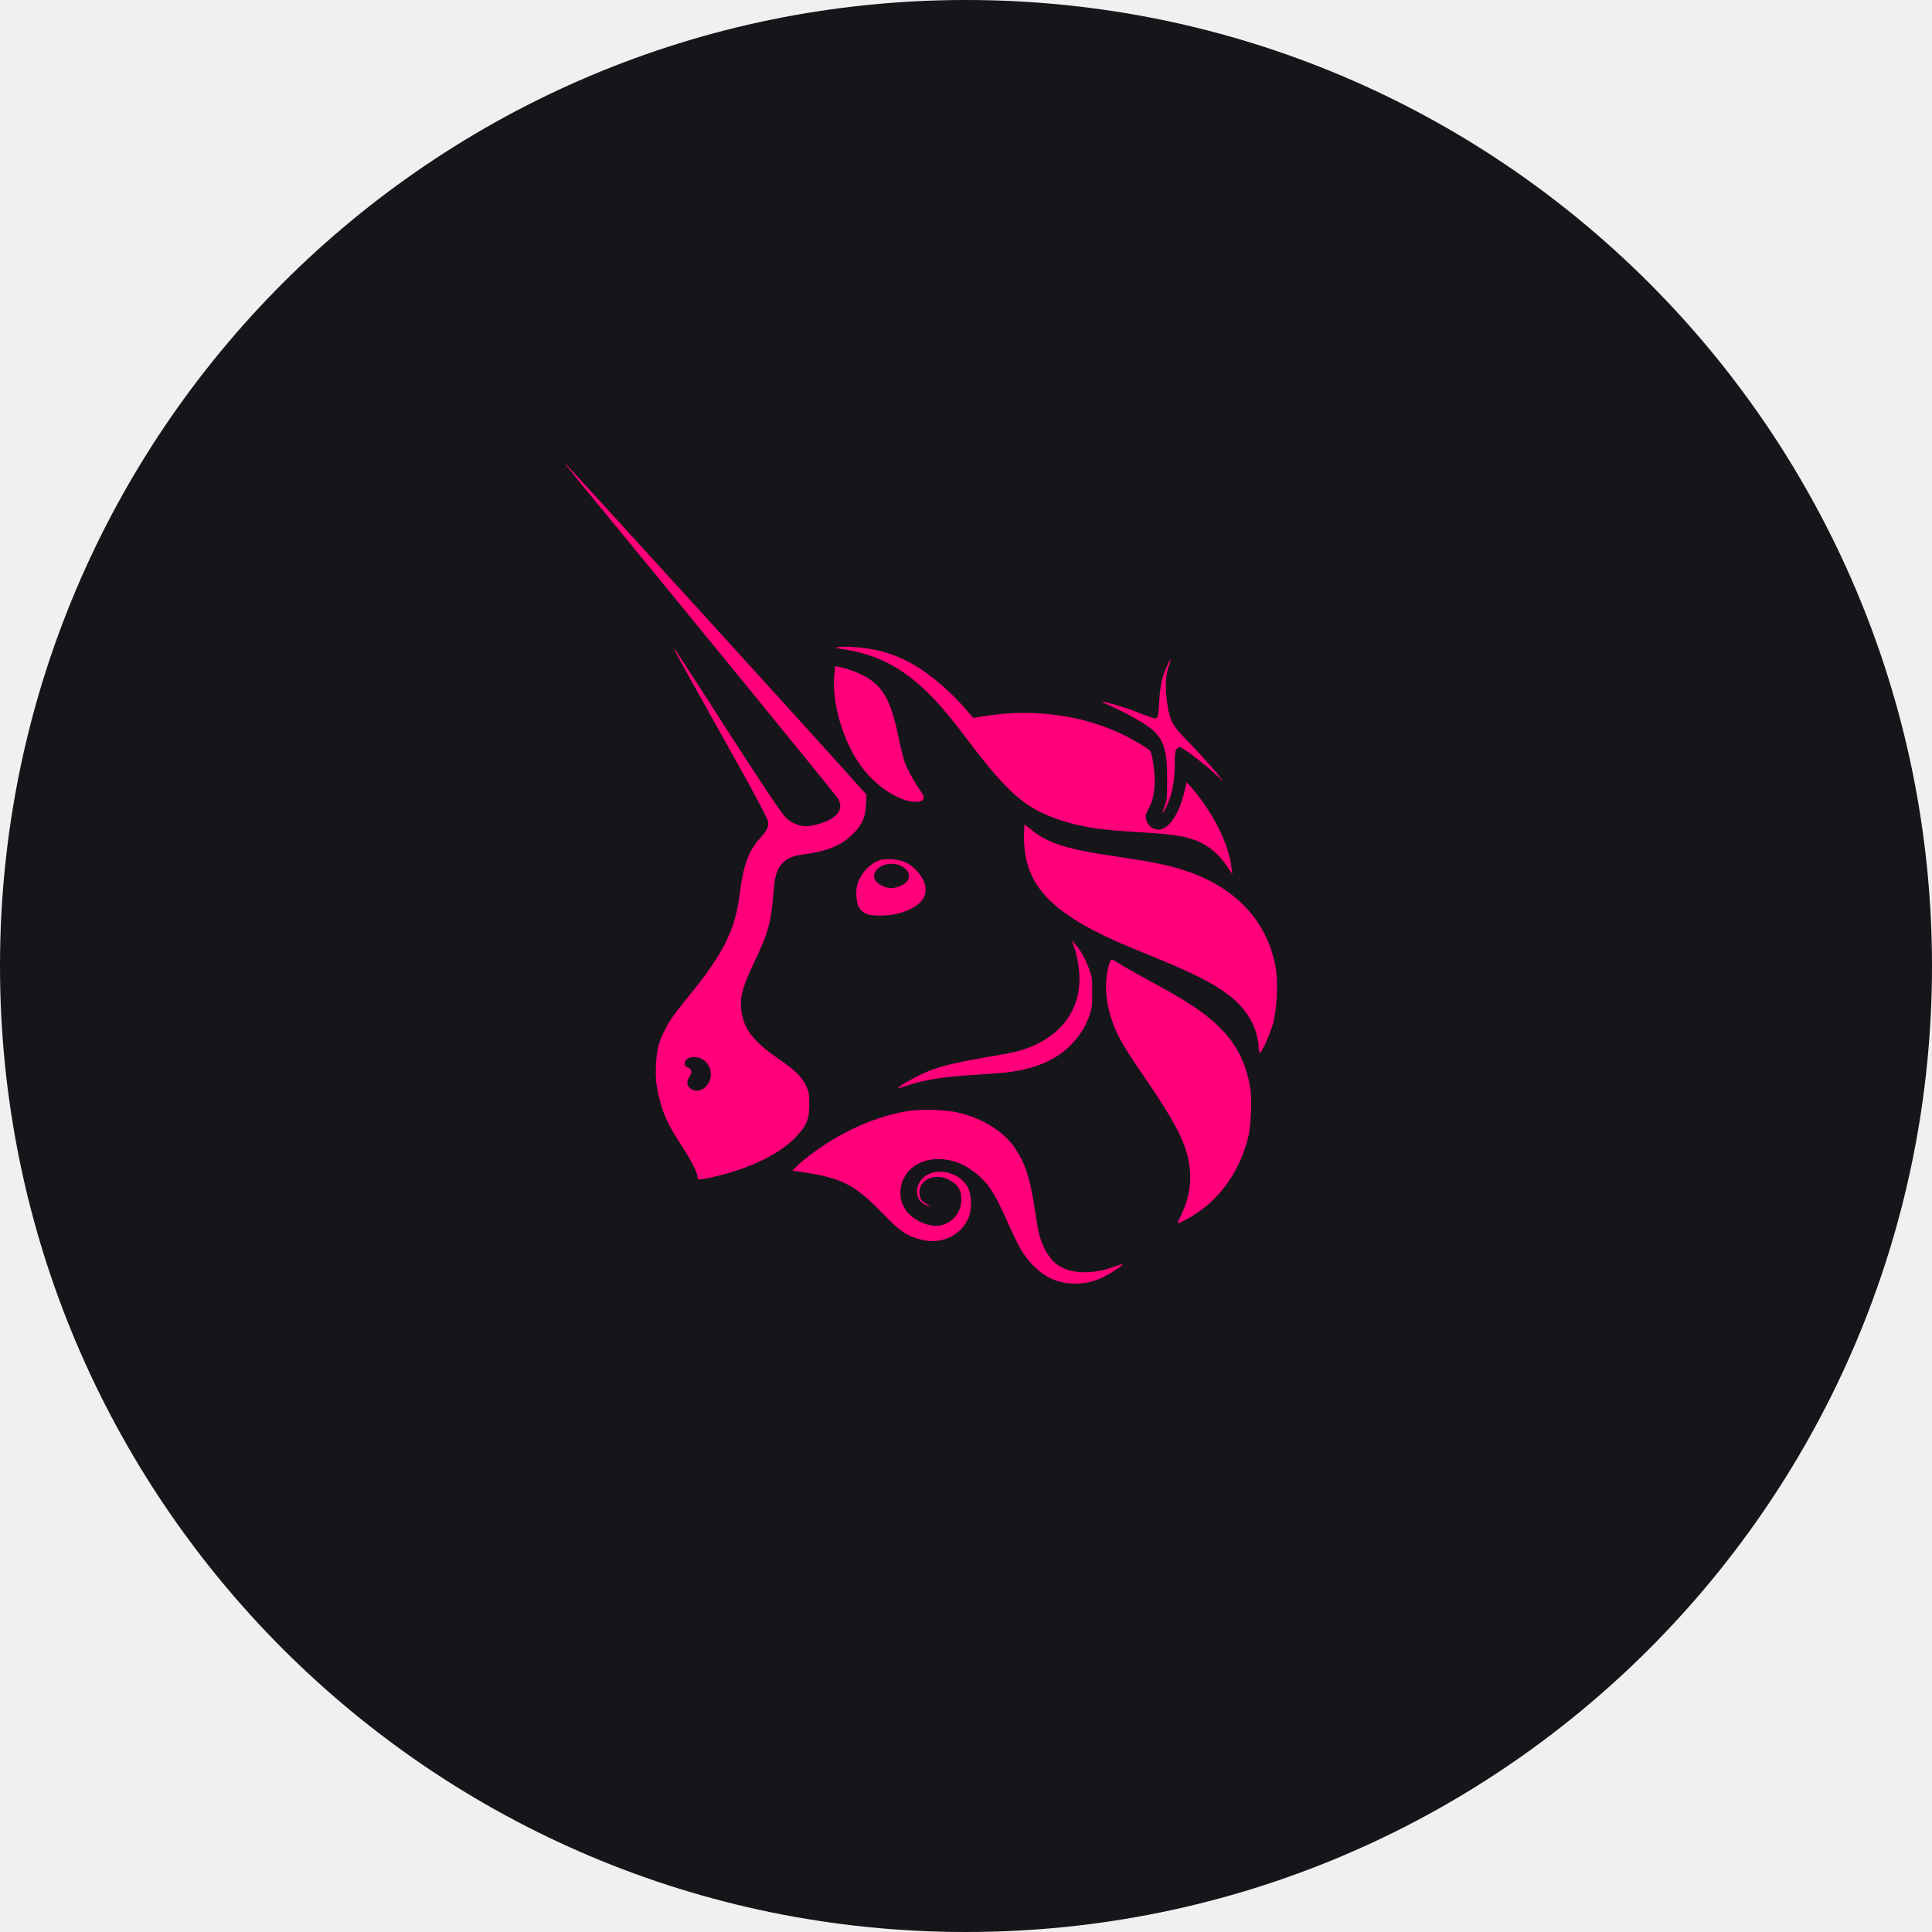
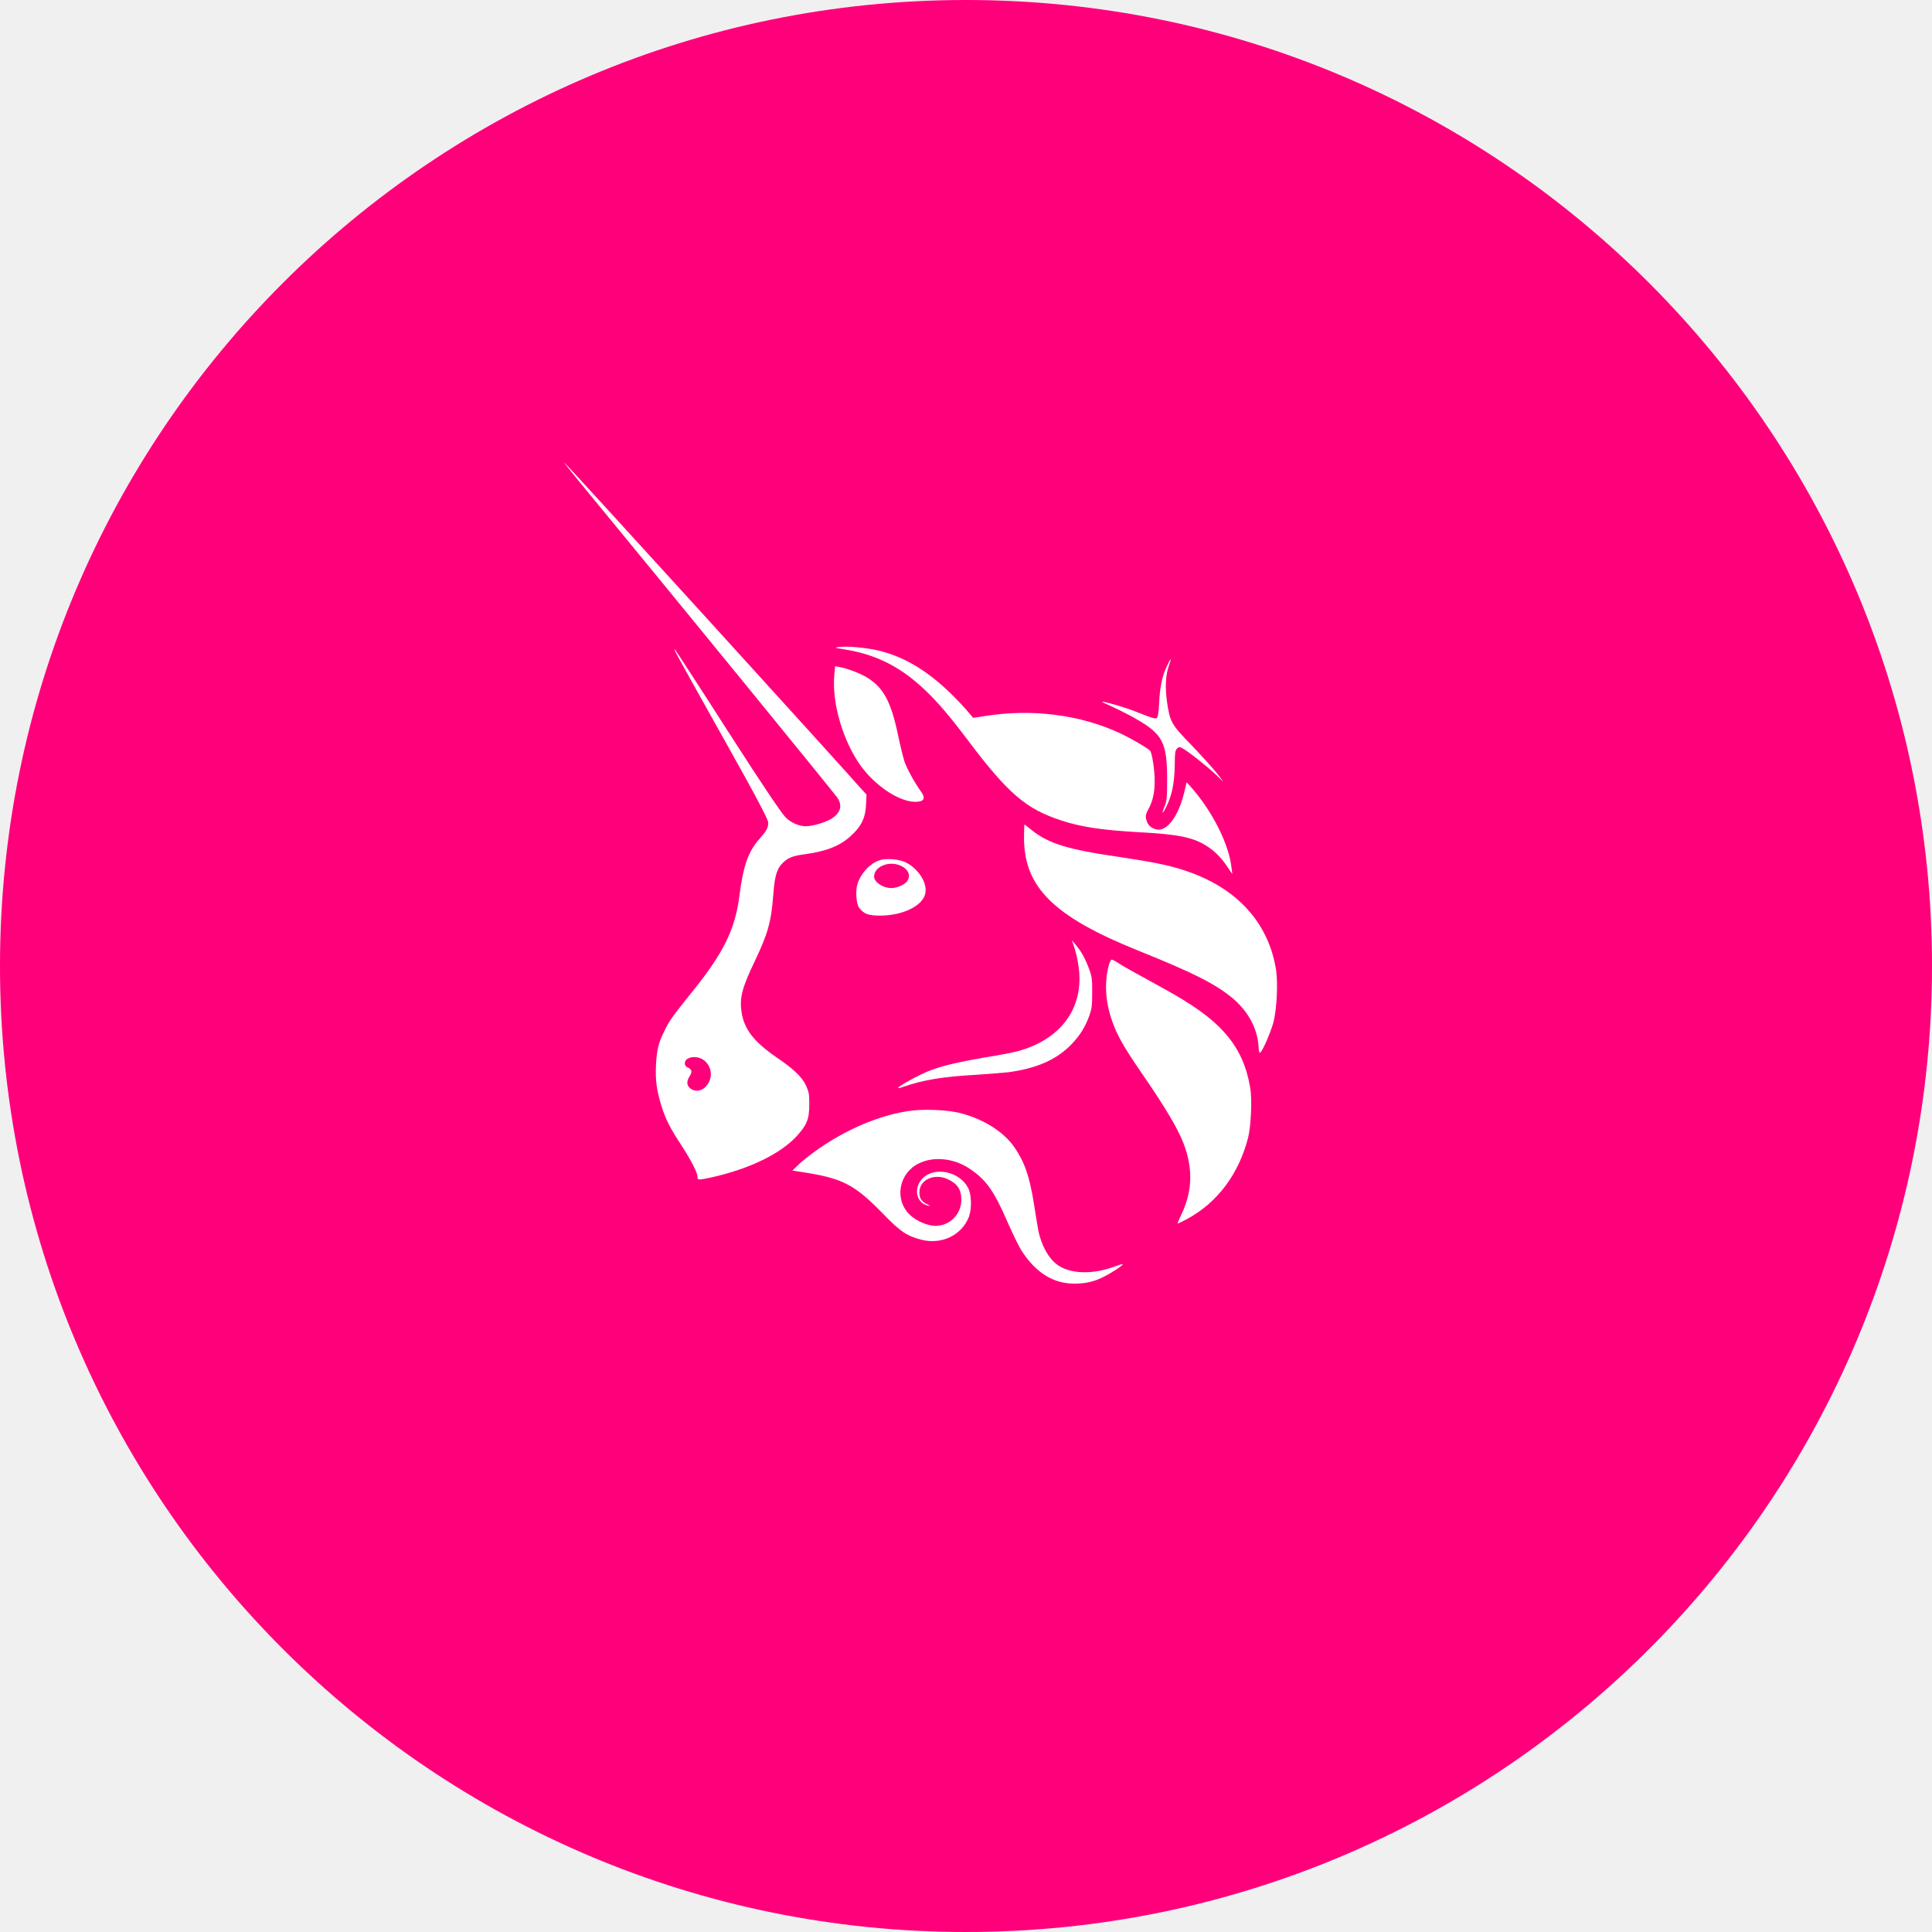
<svg xmlns="http://www.w3.org/2000/svg" viewBox="0 0 200 200">
  <defs>
    <clipPath id="c">
      <circle cx="100" cy="100" r="100" />
    </clipPath>
  </defs>
  <g clip-path="url(#c)">
    <svg data-theme="dark" width="200" height="200" x="0px" y="0px" viewBox="0 0 193.8 193.8">
      <style>
    .bg { fill: #fff; }
    .st0 { fill: #D6006A; }
    .st1 { fill-rule: evenodd; clip-rule: evenodd; fill: #D6006A; }
    @media (prefers-color-scheme: dark) {
-       .bg { fill: #16161a; }
-       .st0 { fill: #FF007A; }
-       .st1 { fill-rule: evenodd; clip-rule: evenodd; fill: #FF007A; }
+       .bg { fill: #FF007A; }
+       .st0 { fill: #fff; }
+       .st1 { fill-rule: evenodd; clip-rule: evenodd; fill: #fff; }
    }
    :root[data-theme="dark"] .bg,
-     svg[data-theme="dark"] .bg { fill: #16161a; }
+     svg[data-theme="dark"] .bg { fill: #FF007A; }
    :root[data-theme="dark"] .st0,
-     svg[data-theme="dark"] .st0 { fill: #FF007A; }
+     svg[data-theme="dark"] .st0 { fill: #fff; }
    :root[data-theme="dark"] .st1,
-     svg[data-theme="dark"] .st1 { fill-rule: evenodd; clip-rule: evenodd; fill: #FF007A; }
+     svg[data-theme="dark"] .st1 { fill-rule: evenodd; clip-rule: evenodd; fill: #fff; }
    :root[data-theme="light"] .bg,
    svg[data-theme="light"] .bg { fill: #fff; }
    :root[data-theme="light"] .st0,
    svg[data-theme="light"] .st0 { fill: #D6006A; }
    :root[data-theme="light"] .st1,
    svg[data-theme="light"] .st1 { fill-rule: evenodd; clip-rule: evenodd; fill: #D6006A; }
  </style>
      <rect x="0" y="0" width="193.8" height="193.8" class="bg" />
      <g transform="translate(39.729, 39.729) scale(0.59)">
        <g transform="translate(27.132, 27.132) scale(0.72)">
          <g transform="translate(2, -22)">
            <path class="st0" d="M66,44.1c-2.1-0.3-2.2-0.4-1.2-0.5c1.9-0.3,6.3,0.1,9.4,0.8c7.2,1.7,13.7,6.1,20.6,13.8l1.8,2.1l2.6-0.4       c11.1-1.8,22.5-0.4,32,4c2.6,1.2,6.7,3.6,7.2,4.2c0.2,0.2,0.5,1.5,0.7,2.8c0.7,4.7,0.4,8.2-1.1,10.9c-0.8,1.5-0.8,1.9-0.3,3.2       c0.4,1,1.6,1.7,2.7,1.7c2.4,0,4.9-3.8,6.1-9.1l0.5-2.1l0.9,1c5.1,5.7,9.1,13.6,9.7,19.2l0.2,1.5l-0.9-1.3c-1.5-2.3-2.9-3.8-4.8-5.1       c-3.4-2.3-7-3-16.5-3.5c-8.6-0.5-13.5-1.2-18.3-2.8c-8.2-2.7-12.4-6.2-22.1-19.1c-4.3-5.7-7-8.8-9.7-11.4       C79.6,48.3,73.7,45.3,66,44.1z" />
            <path class="st0" d="M140.5,56.8c0.2-3.8,0.7-6.3,1.8-8.6c0.4-0.9,0.8-1.7,0.9-1.7c0.1,0-0.1,0.7-0.4,1.5c-0.8,2.2-0.9,5.3-0.4,8.8       c0.7,4.5,1,5.1,5.8,10c2.2,2.3,4.8,5.2,5.8,6.4l1.7,2.2l-1.7-1.6c-2.1-2-6.9-5.8-8-6.3c-0.7-0.4-0.8-0.4-1.3,0.1       c-0.4,0.4-0.5,1-0.5,3.9c-0.1,4.5-0.7,7.3-2.2,10.2c-0.8,1.5-0.9,1.2-0.2-0.5c0.5-1.3,0.6-1.9,0.6-6.2c0-8.7-1-10.8-7.1-14.3       c-1.5-0.9-4.1-2.2-5.6-2.9c-1.6-0.7-2.8-1.3-2.7-1.3c0.2-0.2,6.1,1.5,8.4,2.5c3.5,1.4,4.1,1.5,4.5,1.4       C140.2,60.1,140.4,59.3,140.5,56.8z" />
            <path class="st0" d="M70.1,71.7c-4.2-5.8-6.9-14.8-6.3-21.5l0.2-2.1l1,0.2c1.8,0.3,4.9,1.5,6.4,2.4c4,2.4,5.8,5.7,7.5,13.9       c0.5,2.4,1.2,5.2,1.5,6.1c0.5,1.5,2.4,5,4,7.2c1.1,1.6,0.4,2.4-2.1,2.2C78.5,79.7,73.4,76.2,70.1,71.7z" />
            <path class="st0" d="M135.4,115.2c-19.8-8-26.8-14.9-26.8-26.6c0-1.7,0.1-3.1,0.1-3.1c0.1,0,0.8,0.6,1.7,1.3c4,3.2,8.5,4.6,21,6.4       c7.3,1.1,11.5,1.9,15.3,3.2c12.1,4,19.6,12.2,21.4,23.3c0.5,3.2,0.2,9.3-0.6,12.5c-0.7,2.5-2.7,7.1-3.2,7.2c-0.1,0-0.3-0.5-0.3-1.3       c-0.2-4.2-2.3-8.2-5.8-11.3C154,123.2,148.6,120.5,135.4,115.2z" />
            <path class="st0" d="M121.4,118.5c-0.2-1.5-0.7-3.4-1-4.2l-0.5-1.5l0.9,1.1c1.3,1.5,2.3,3.3,3.2,5.8c0.7,1.9,0.7,2.5,0.7,5.6       c0,3-0.1,3.7-0.7,5.4c-1,2.7-2.2,4.6-4.2,6.7c-3.6,3.7-8.3,5.7-15,6.6c-1.2,0.1-4.6,0.4-7.6,0.6c-7.5,0.4-12.5,1.2-17,2.8       c-0.6,0.2-1.2,0.4-1.3,0.3c-0.2-0.2,2.9-2,5.4-3.2c3.5-1.7,7.1-2.6,15-4c3.9-0.6,7.9-1.4,8.9-1.8C118.1,135.6,123,127.9,121.4,118.5       z" />
            <path class="st0" d="M130.5,134.6c-2.6-5.7-3.2-11.1-1.8-16.2c0.2-0.5,0.4-1,0.6-1c0.2,0,0.8,0.3,1.4,0.7c1.2,0.8,3.7,2.2,10.1,5.7       c8.1,4.4,12.7,7.8,15.9,11.7c2.8,3.4,4.5,7.3,5.3,12.1c0.5,2.7,0.2,9.2-0.5,11.9c-2.2,8.5-7.2,15.3-14.5,19.2c-1.1,0.6-2,1-2.1,1       c-0.1,0,0.3-1,0.9-2.2c2.4-5.1,2.7-10,0.9-15.5c-1.1-3.4-3.4-7.5-8-14.4C133.2,139.6,131.9,137.5,130.5,134.6z" />
            <path class="st0" d="M56,165.2c7.4-6.2,16.5-10.6,24.9-12c3.6-0.6,9.6-0.4,12.9,0.5c5.3,1.4,10.1,4.4,12.6,8.1       c2.4,3.6,3.5,6.7,4.6,13.6c0.4,2.7,0.9,5.5,1,6.1c0.8,3.6,2.4,6.4,4.4,7.9c3.1,2.3,8.5,2.4,13.8,0.4c0.9-0.3,1.7-0.6,1.7-0.5       c0.2,0.2-2.5,2-4.3,2.9c-2.5,1.3-4.5,1.7-7.2,1.7c-4.8,0-8.9-2.5-12.2-7.5c-0.7-1-2.1-3.9-3.3-6.6c-3.5-8.1-5.3-10.5-9.4-13.2       c-3.6-2.3-8.2-2.8-11.7-1.1c-4.6,2.2-5.8,8.1-2.6,11.7c1.3,1.5,3.7,2.7,5.7,3c3.7,0.5,6.9-2.4,6.9-6.1c0-2.4-0.9-3.8-3.3-4.9       c-3.2-1.4-6.7,0.2-6.6,3.3c0,1.3,0.6,2.1,1.9,2.7c0.8,0.4,0.8,0.4,0.2,0.3c-2.9-0.6-3.6-4.2-1.3-6.5c2.8-2.8,8.7-1.6,10.7,2.3       c0.8,1.6,0.9,4.8,0.2,6.8c-1.7,4.4-6.5,6.7-11.4,5.4c-3.3-0.9-4.7-1.8-8.7-5.9c-7-7.2-9.7-8.6-19.7-10.1l-1.9-0.3L56,165.2z" />
            <path class="st1" d="M3.4,4.3c23.3,28.3,59.2,72.3,61,74.7c1.5,2,0.9,3.9-1.6,5.3c-1.4,0.8-4.3,1.6-5.7,1.6c-1.6,0-3.5-0.8-4.8-2.1       c-0.9-0.9-4.8-6.6-13.6-20.3c-6.7-10.5-12.4-19.2-12.5-19.3C25.8,44,25.8,44,38,65.8C45.7,79.5,48.2,84.4,48.2,85c0,1.3-0.4,2-2,3.8       c-2.7,3-3.9,6.4-4.8,13.5c-1,7.9-3.7,13.5-11.4,23c-4.5,5.6-5.2,6.6-6.3,8.9c-1.4,2.8-1.8,4.4-2,8c-0.2,3.8,0.2,6.2,1.3,9.8       c1,3.2,2.1,5.3,4.8,9.4c2.3,3.6,3.7,6.3,3.7,7.3c0,0.8,0.2,0.8,3.8,0c8.6-2,15.7-5.4,19.6-9.6c2.4-2.6,3-4,3-7.6       c0-2.3-0.1-2.8-0.7-4.2c-1-2.2-2.9-4-7-6.8c-5.4-3.7-7.7-6.7-8.3-10.7c-0.5-3.4,0.1-5.7,3.1-12c3.1-6.5,3.9-9.2,4.4-15.8       c0.3-4.2,0.8-5.9,2-7.2c1.3-1.4,2.4-1.9,5.5-2.3c5.1-0.7,8.4-2,11-4.5c2.3-2.1,3.3-4.2,3.4-7.3l0.1-2.3L70.1,77C65.4,71.6,0.3,0,0,0       C-0.1,0,1.5,1.9,3.4,4.3z M34.1,146.5c1.1-1.9,0.5-4.3-1.3-5.5c-1.7-1.1-4.3-0.6-4.3,0.9c0,0.4,0.2,0.8,0.8,1c0.9,0.5,1,1,0.3,2.1       c-0.7,1.1-0.7,2.1,0.2,2.8C31.2,148.9,33.1,148.3,34.1,146.5z" />
            <path class="st1" d="M74.6,93.9c-2.4,0.7-4.7,3.3-5.4,5.9c-0.4,1.6-0.2,4.5,0.5,5.4c1.1,1.4,2.1,1.8,4.9,1.8       c5.5,0,10.2-2.4,10.7-5.3c0.5-2.4-1.6-5.7-4.5-7.2C79.3,93.7,76.2,93.4,74.6,93.9z M81,98.9c0.8-1.2,0.5-2.5-1-3.4       c-2.7-1.7-6.8-0.3-6.8,2.3c0,1.3,2.1,2.7,4.1,2.7C78.6,100.5,80.4,99.7,81,98.9z" />
          </g>
        </g>
      </g>
    </svg>
  </g>
</svg>
